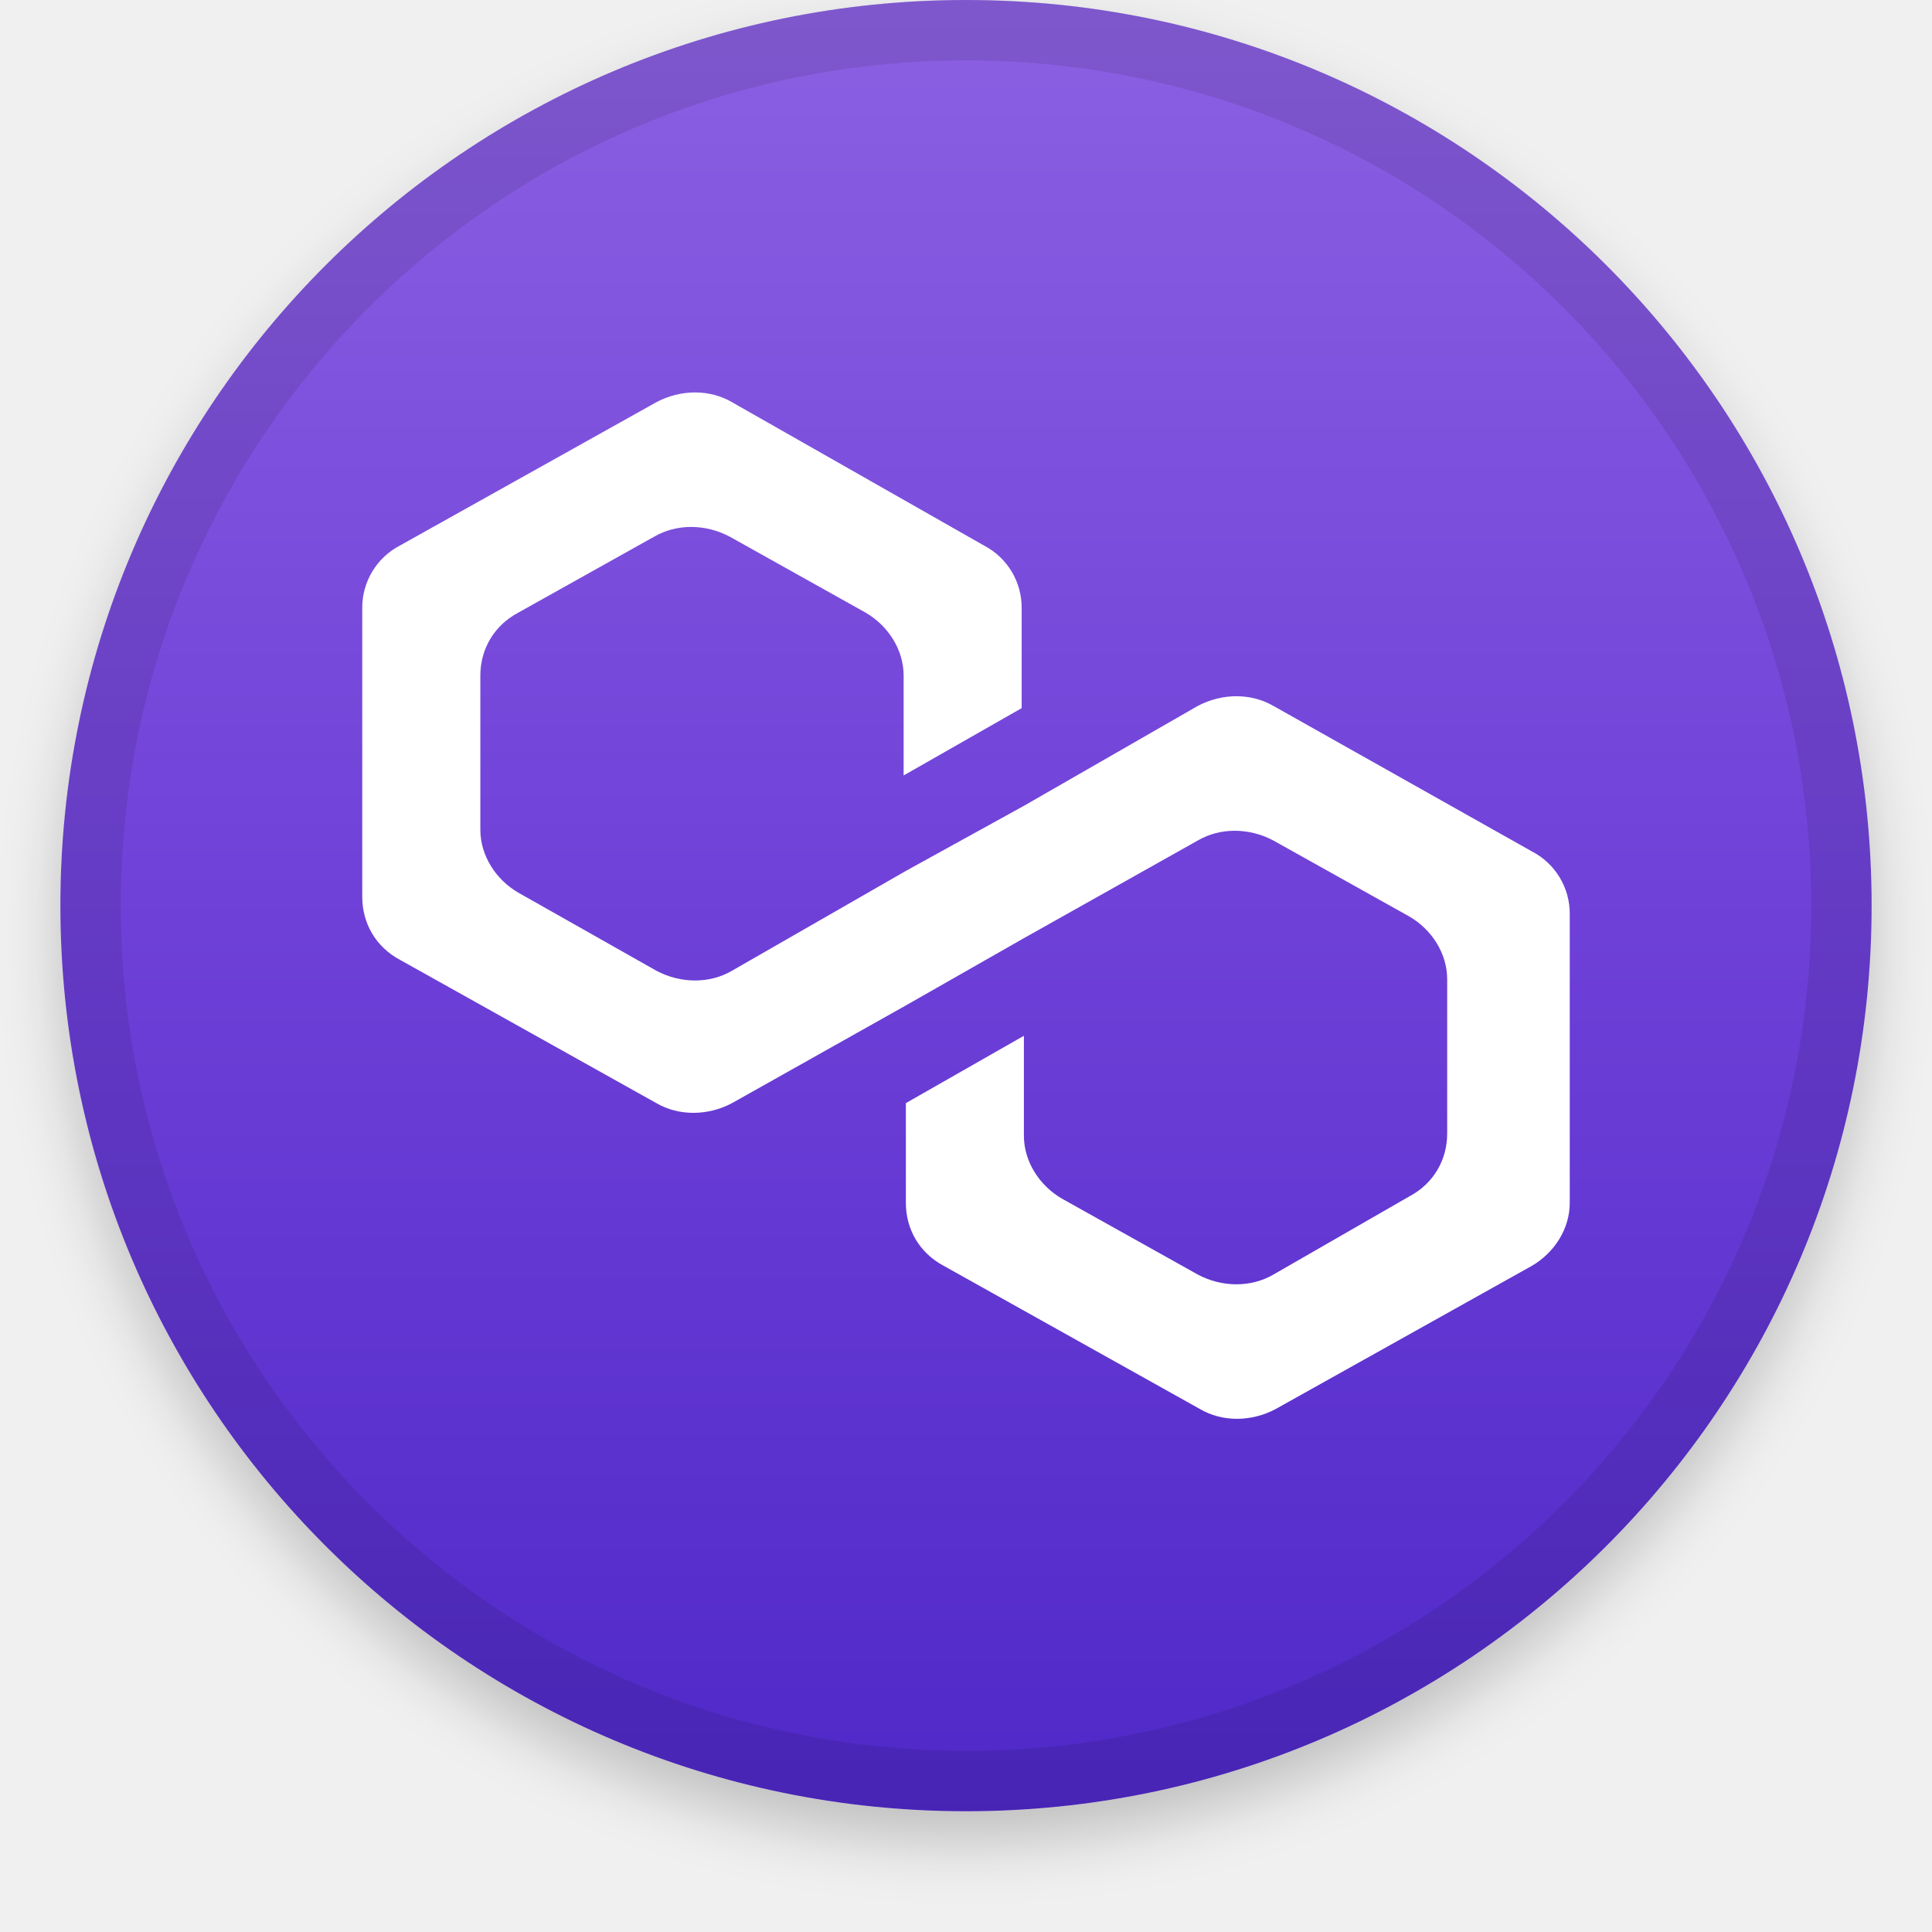
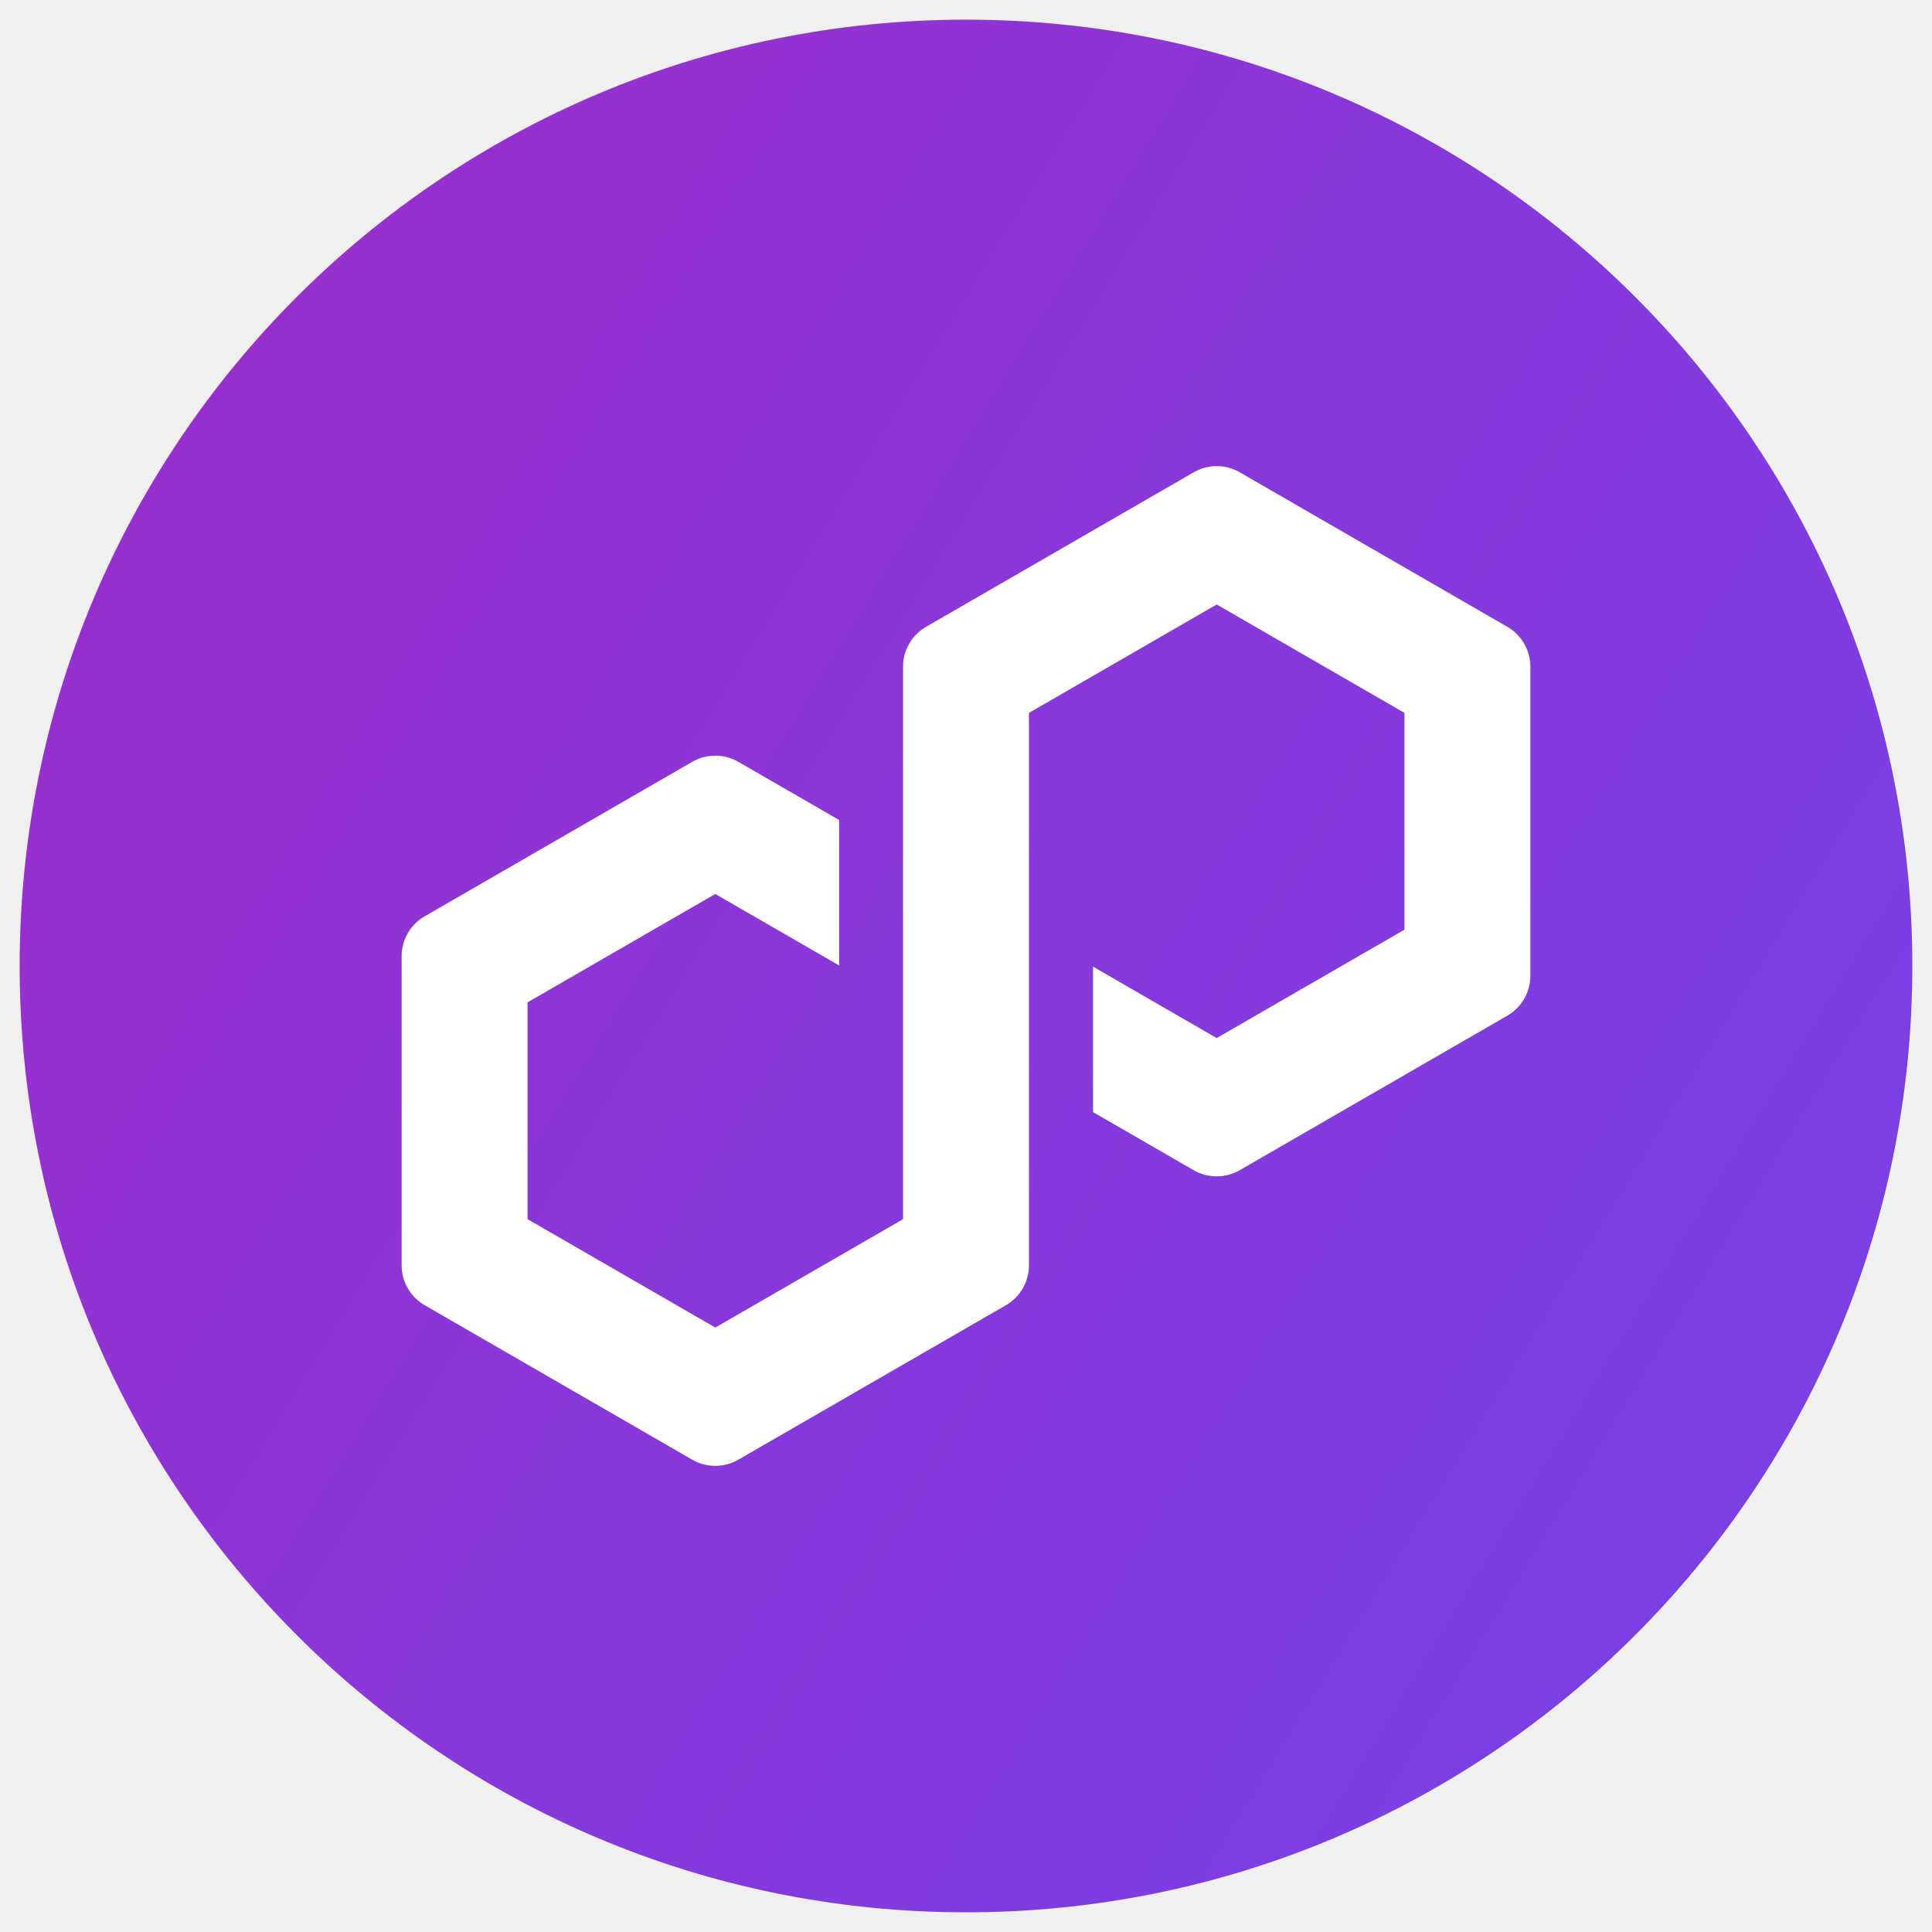
- <svg xmlns="http://www.w3.org/2000/svg" xmlns:xlink="http://www.w3.org/1999/xlink" width="32" height="32" viewBox="0 0 32 32">
+ <svg xmlns="http://www.w3.org/2000/svg" class="token-polygon-matic" viewBox="0 0 500 500">
+   <mask id="mask" style="mask-type:luminance" maskUnits="userSpaceOnUse" x="5" y="5" width="490" height="490">
+     <path d="M250 494.91C385.26 494.91 494.91 385.26 494.91 250C494.91 114.74 385.26 5.09 250 5.09C114.74 5.09 5.09 114.74 5.09 250C5.09 385.26 114.74 494.91 250 494.91Z" fill="white" />
+   </mask>
+   <g mask="url(#mask)">
+     <path fill="url(#lineargradient)" d="M518.1 -18.1H-18.1V518.1H518.1V-18.1Z" />
+   </g>
+   <path fill="#fff" d="M320.83 302.85L390.12 262.84C393.79 260.72 396.06 256.78 396.06 252.54V172.53C396.06 168.3 393.78 164.35 390.12 162.23L320.83 122.22C317.16 120.1 312.61 120.11 308.94 122.22L239.65 162.23C235.98 164.35 233.71 168.3 233.71 172.53V315.52L185.12 343.57L136.53 315.52V259.41L185.12 231.36L217.17 249.86V212.22L191.06 197.15C189.26 196.11 187.2 195.56 185.11 195.56C183.02 195.56 180.96 196.11 179.17 197.15L109.88 237.16C106.21 239.28 103.94 243.22 103.94 247.46V327.47C103.94 331.7 106.22 335.65 109.88 337.77L179.17 377.78C182.83 379.89 187.39 379.89 191.06 377.78L260.35 337.78C264.02 335.66 266.29 331.71 266.29 327.48V184.49L267.17 183.99L314.88 156.44L363.47 184.49V240.6L314.88 268.65L282.88 250.17V287.81L308.94 302.86C312.61 304.97 317.16 304.97 320.83 302.86V302.85Z" />
  <defs>
-     <linearGradient x1="50%" y1="0%" x2="50%" y2="100%" id="c">
-       <stop stop-color="#FFF" stop-opacity=".5" offset="0%" />
-       <stop stop-opacity=".5" offset="100%" />
+     <linearGradient id="lineargradient" x1="-116.09" y1="25.97" x2="437.45" y2="364.71" gradientUnits="userSpaceOnUse">
+       <stop stop-color="#A229C5" />
+       <stop offset="1" stop-color="#7B3FE4" />
    </linearGradient>
-     <filter x="-5.8%" y="-4.2%" width="111.7%" height="111.7%" filterUnits="objectBoundingBox" id="a">
-       <feOffset dy=".5" in="SourceAlpha" result="shadowOffsetOuter1" />
-       <feGaussianBlur stdDeviation=".5" in="shadowOffsetOuter1" result="shadowBlurOuter1" />
-       <feComposite in="shadowBlurOuter1" in2="SourceAlpha" operator="out" result="shadowBlurOuter1" />
-       <feColorMatrix values="0 0 0 0 0 0 0 0 0 0 0 0 0 0 0 0 0 0 0.199 0" in="shadowBlurOuter1" />
-     </filter>
-     <circle id="b" cx="16" cy="15" r="15" />
  </defs>
-   <g fill="none" fill-rule="evenodd">
-     <use fill="#000" filter="url(#a)" xlink:href="#b" />
-     <use fill="#6F41D8" xlink:href="#b" />
-     <use fill="url(#c)" style="mix-blend-mode:soft-light" xlink:href="#b" />
-     <circle stroke-opacity=".097" stroke="#000" stroke-linejoin="square" cx="16" cy="15" r="14.5" />
-     <path d="M21.092 11.693c-.369-.215-.848-.215-1.254 0l-2.879 1.654-1.955 1.078-2.879 1.653c-.369.216-.848.216-1.254 0l-2.288-1.294c-.369-.215-.627-.61-.627-1.042V11.19c0-.431.221-.826.627-1.042l2.25-1.258c.37-.216.85-.216 1.256 0l2.25 1.258c.37.216.628.611.628 1.042v1.654l1.955-1.115v-1.653a1.16 1.16 0 00-.627-1.042l-4.17-2.372c-.369-.216-.848-.216-1.254 0L6.627 9.034A1.16 1.16 0 006 10.076v4.78c0 .432.221.827.627 1.043l4.244 2.372c.369.215.849.215 1.254 0l2.879-1.618 1.955-1.114 2.879-1.617c.369-.216.848-.216 1.254 0l2.251 1.258c.37.215.627.61.627 1.042v2.552c0 .431-.22.826-.627 1.042l-2.25 1.294c-.37.216-.85.216-1.255 0l-2.251-1.258c-.37-.216-.628-.611-.628-1.042v-1.654l-1.955 1.115v1.653c0 .431.221.827.627 1.042l4.244 2.372c.369.216.848.216 1.254 0l4.244-2.372c.369-.215.627-.61.627-1.042v-4.78a1.16 1.16 0 00-.627-1.042l-4.28-2.409z" fill="#FFF" fill-rule="nonzero" />
-   </g>
</svg>
